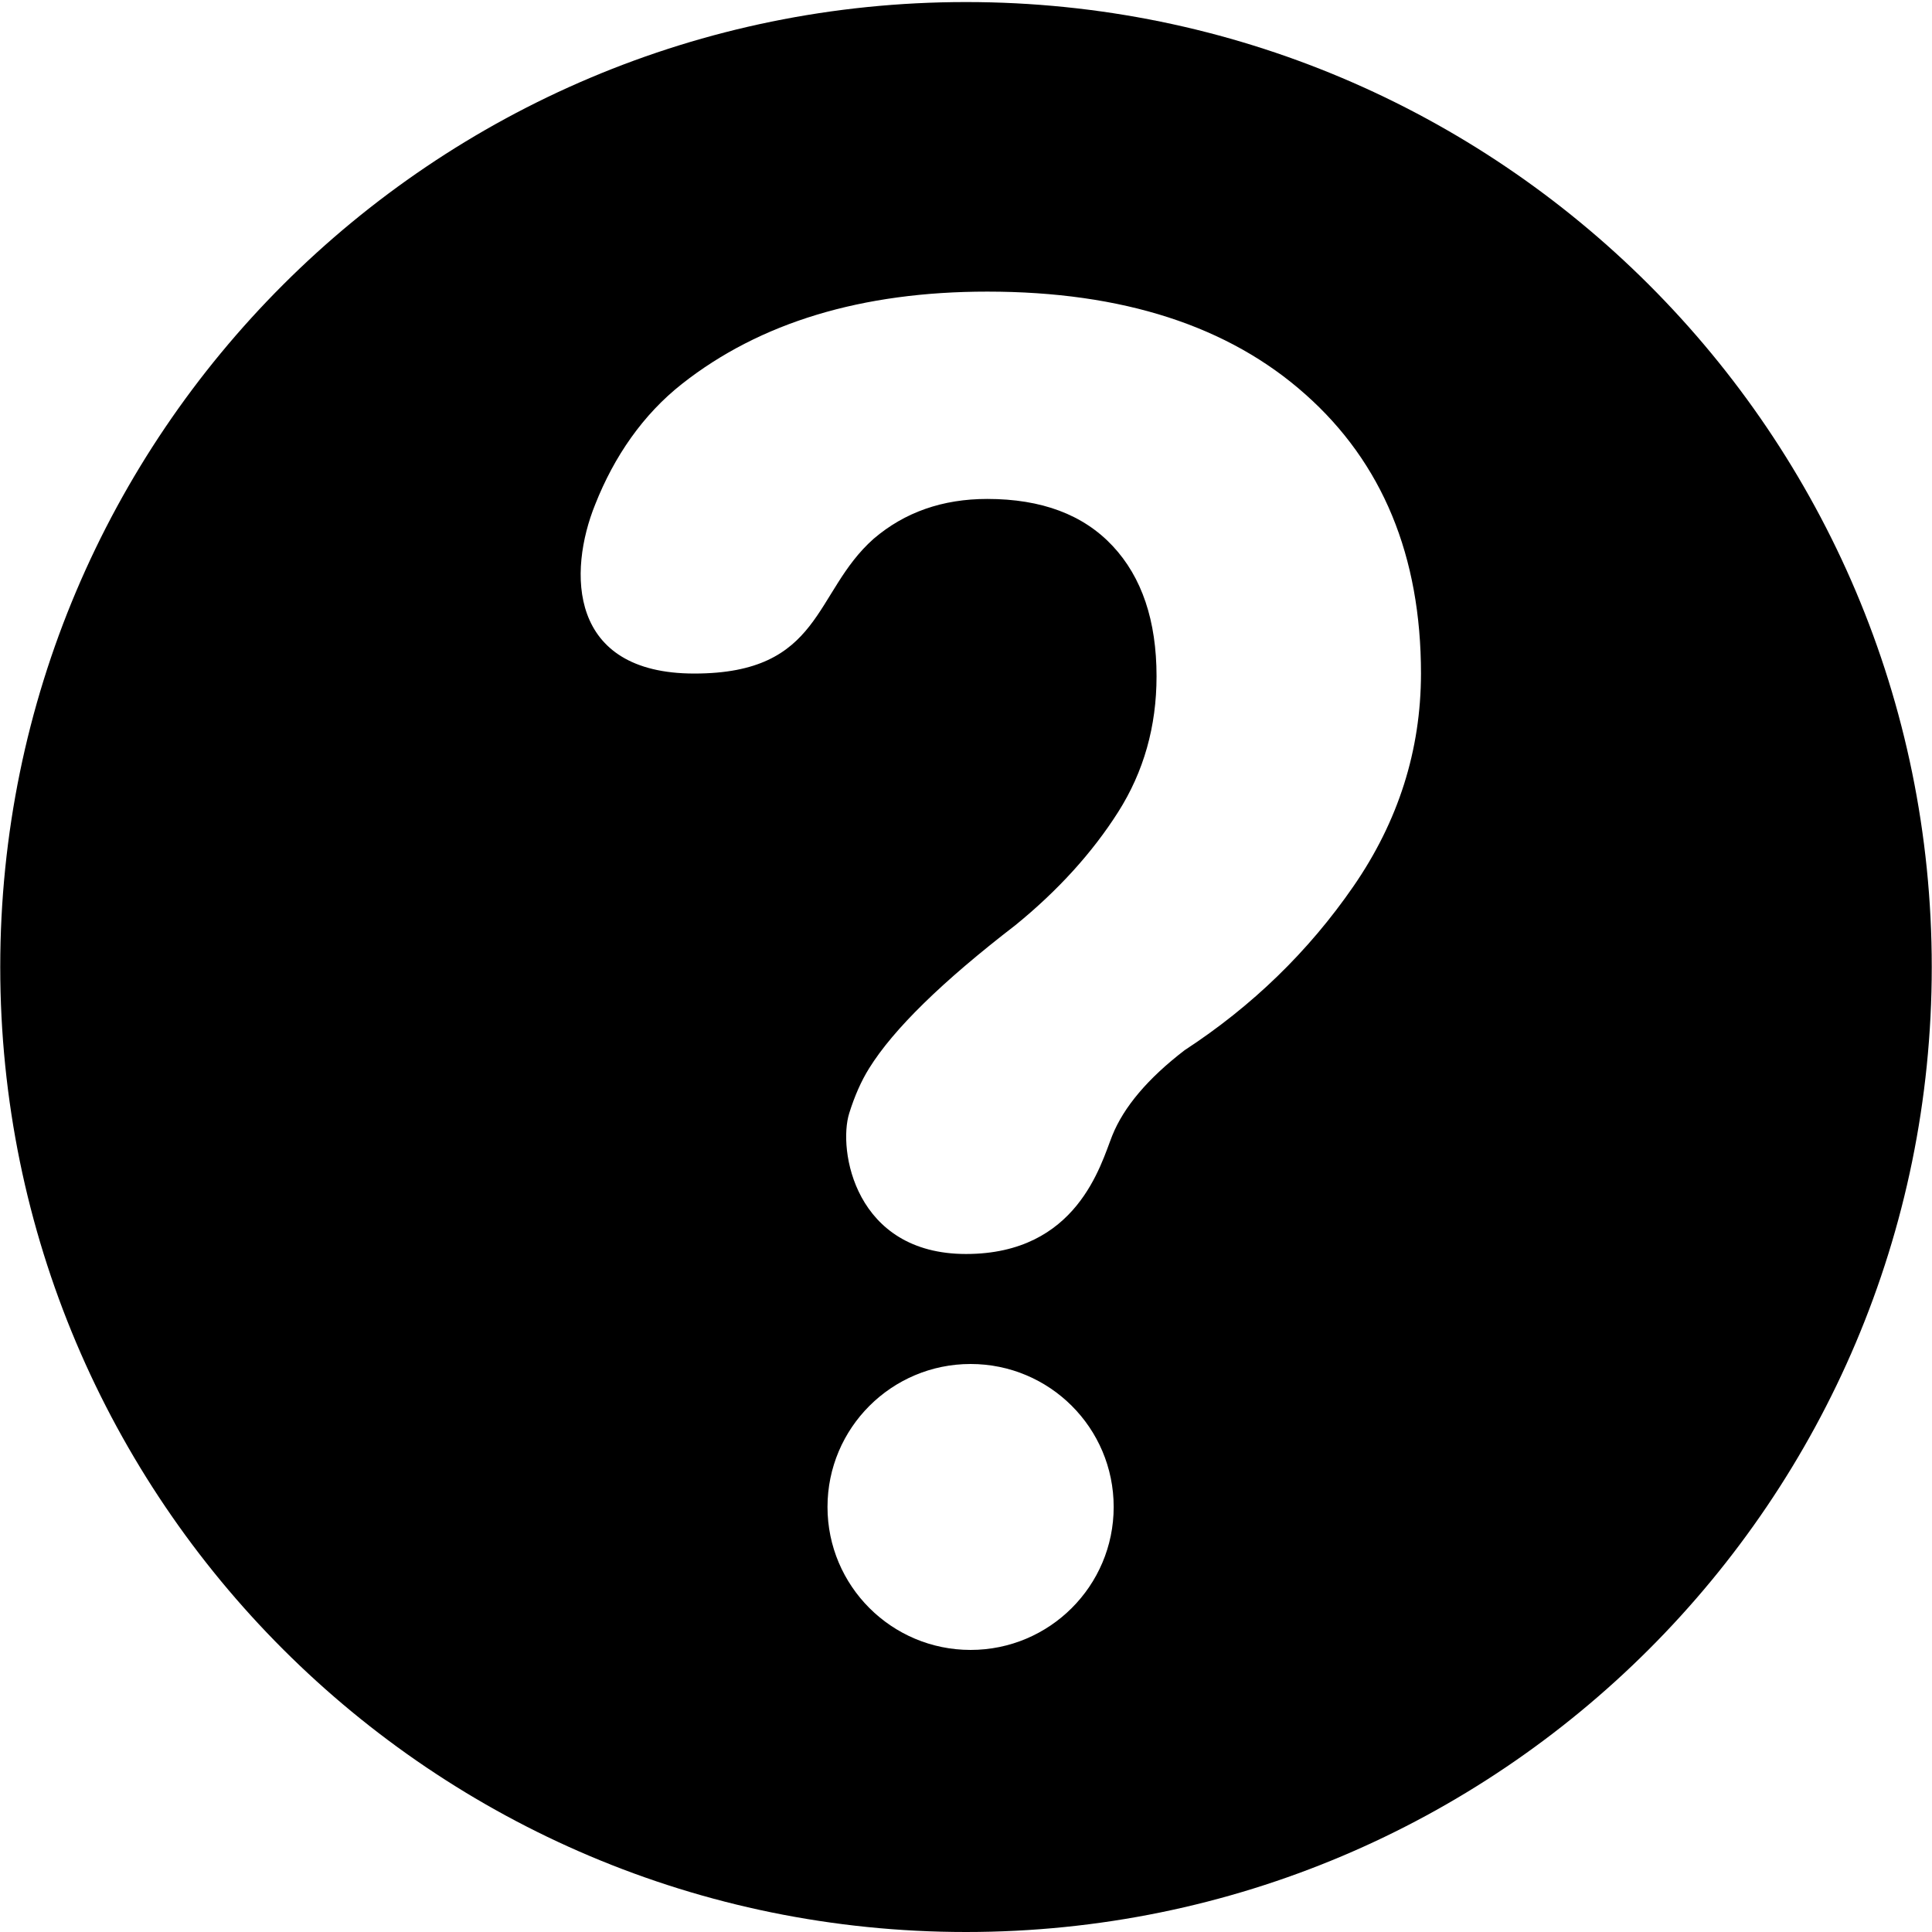
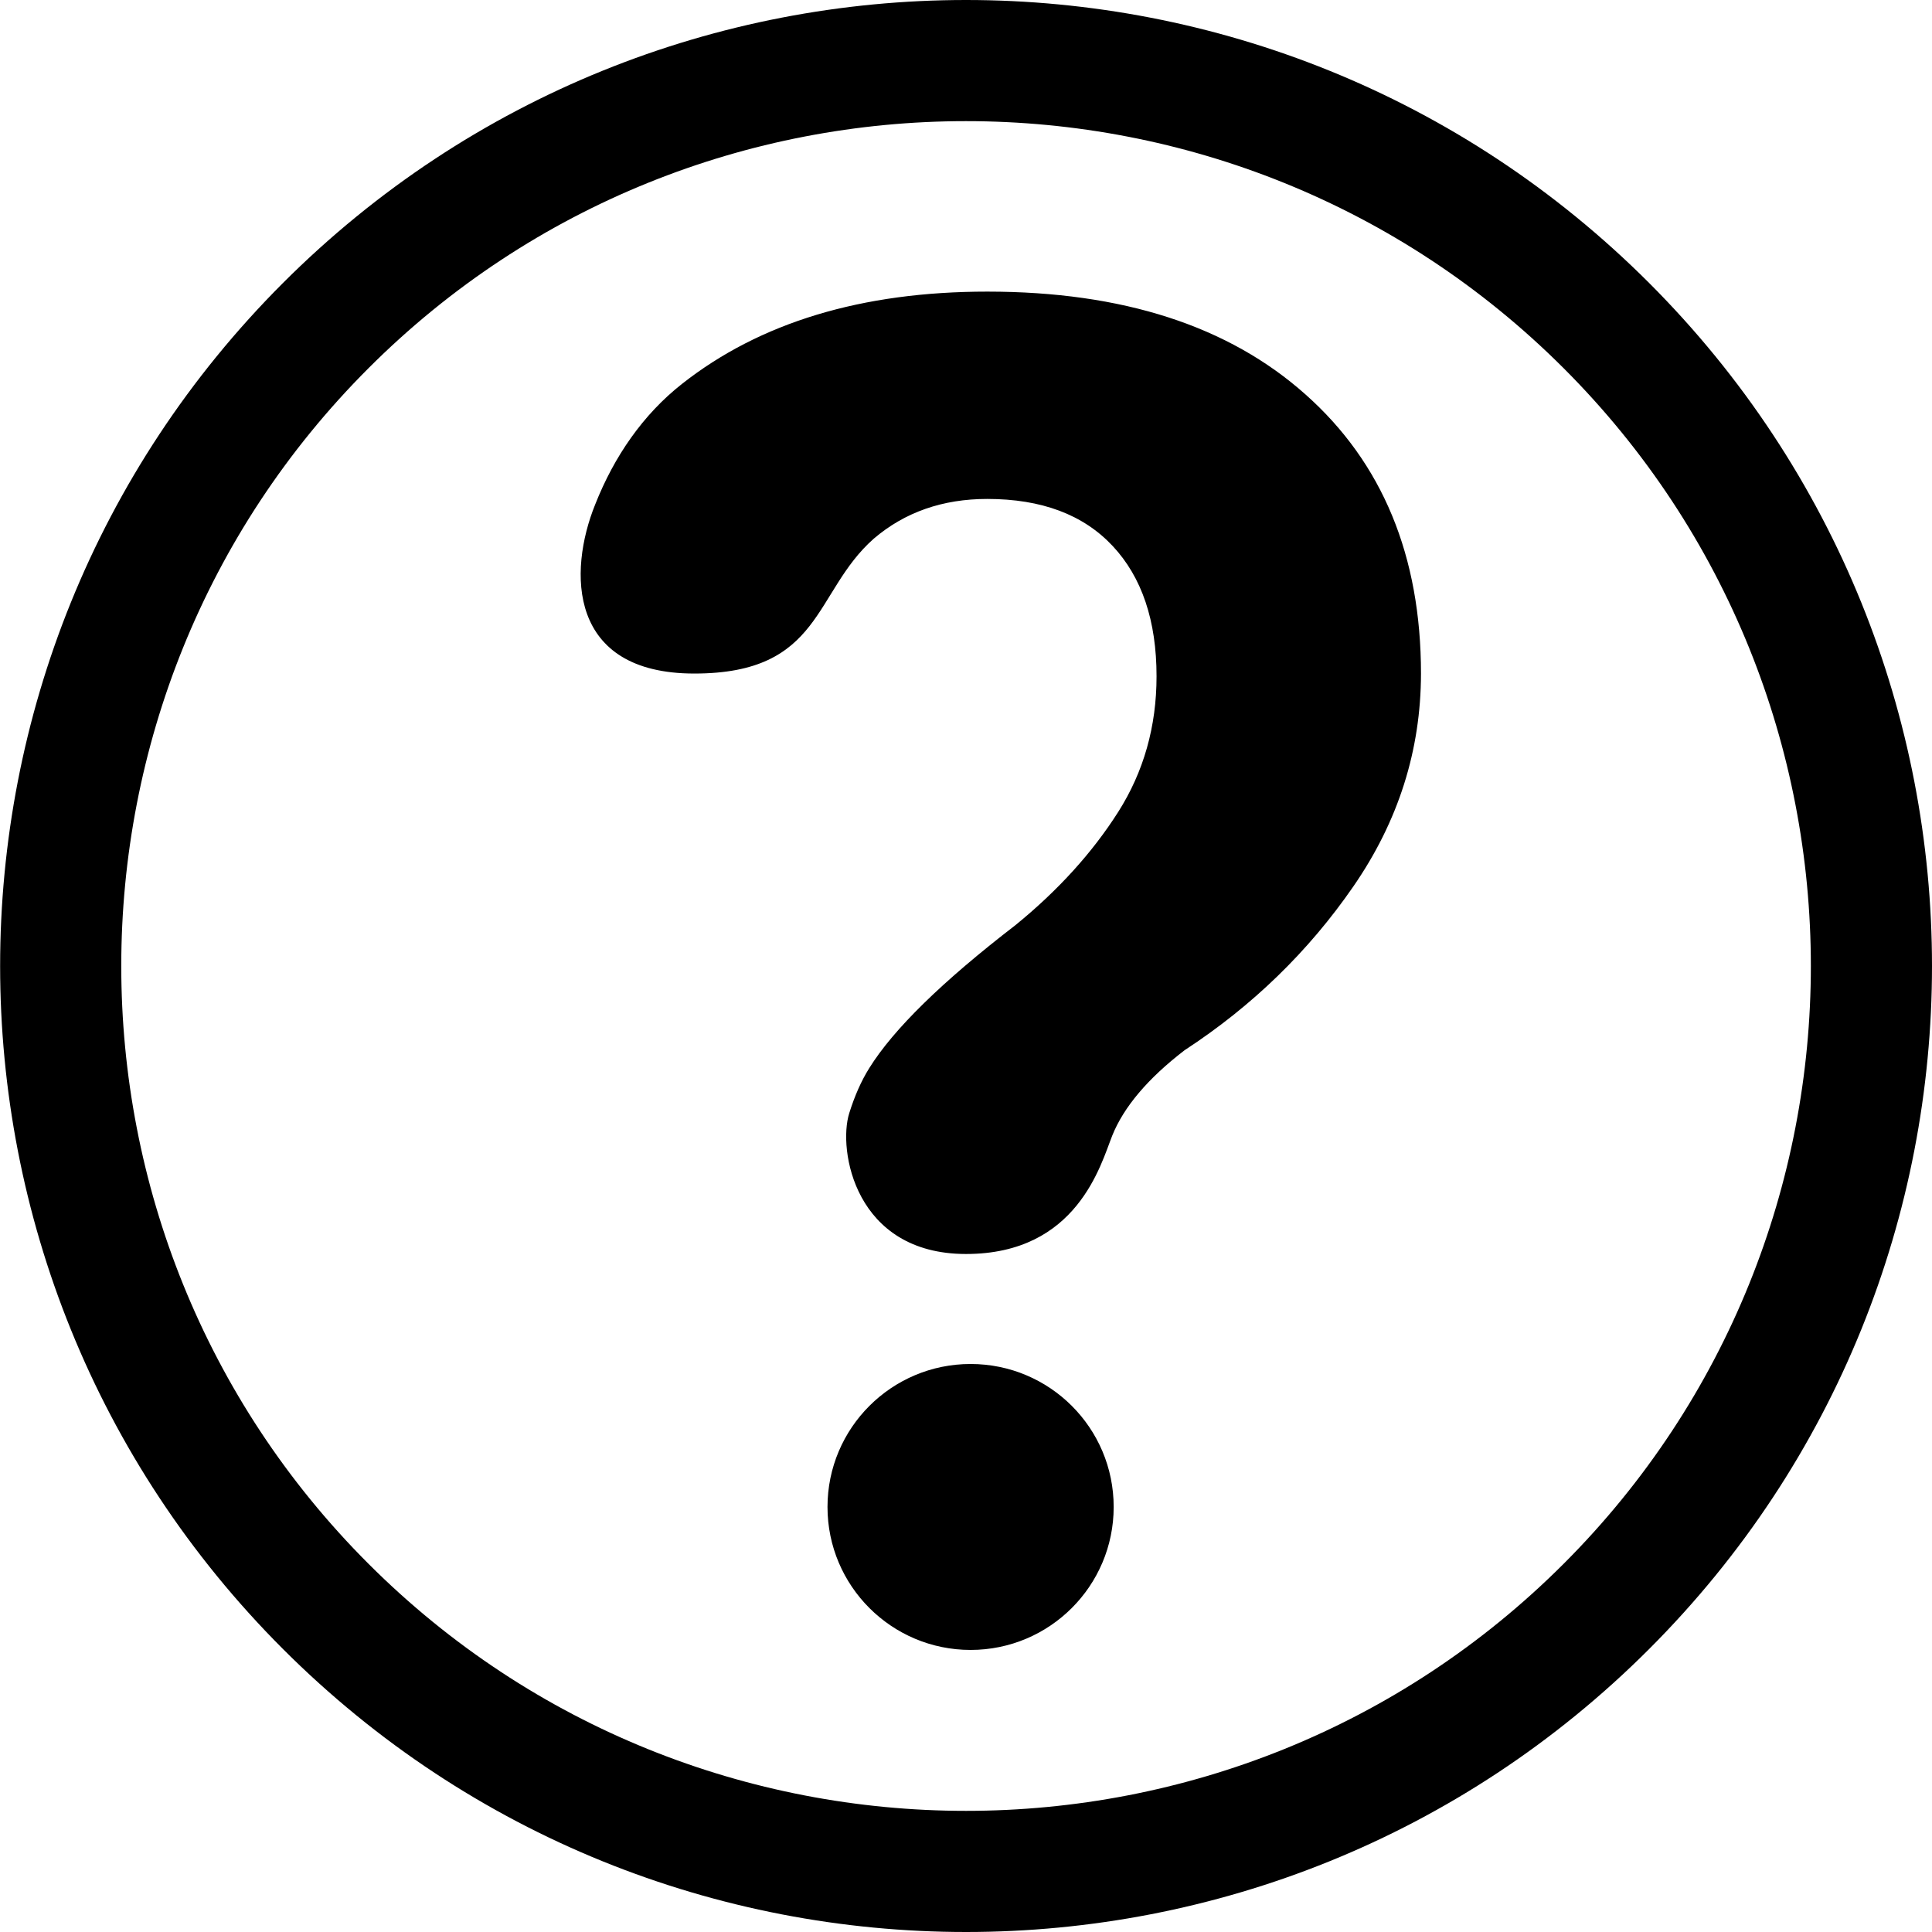
<svg xmlns="http://www.w3.org/2000/svg" version="1.1" id="Ebene_1" x="0px" y="0px" width="16px" height="16px" viewBox="0 0 16 16" enable-background="new 0 0 16 16" xml:space="preserve">
-   <path d="M8,0.017c-4.417,0-7.998,3.578-7.998,7.991C0.002,12.422,3.583,16,8,16s7.998-3.578,7.998-7.992  C15.998,3.595,12.417,0.017,8,0.017z M8.038,13.664c-0.654,0-1.185-0.53-1.185-1.184c0-0.654,0.531-1.184,1.185-1.184  c0.654,0,1.185,0.529,1.185,1.184C9.223,13.134,8.692,13.664,8.038,13.664z M11.208,7.341C10.836,7.88,10.37,8.332,9.811,8.697  c-0.305,0.234-0.505,0.471-0.6,0.708C9.116,9.643,8.922,10.385,8,10.385S6.938,9.521,7.033,9.219c0.045-0.144,0.1-0.268,0.165-0.372  C7.4,8.522,7.804,8.128,8.409,7.662c0.355-0.289,0.638-0.602,0.851-0.937c0.212-0.334,0.318-0.709,0.318-1.124  c0-0.46-0.121-0.82-0.363-1.079C8.972,4.262,8.626,4.132,8.176,4.132c-0.37,0-0.684,0.11-0.941,0.33  C6.734,4.906,6.812,5.578,5.75,5.578c-1.047,0-1.046-0.844-0.821-1.4c0.158-0.4,0.397-0.745,0.718-0.998  c0.647-0.51,1.491-0.765,2.53-0.765c1.119,0,1.998,0.284,2.635,0.852c0.637,0.566,0.956,1.338,0.956,2.312  C11.767,6.213,11.581,6.801,11.208,7.341z" />
+   <path d="M8.038,13.664c-0.654,0-1.185-0.53-1.185-1.184c0-0.654,0.531-1.184,1.185-1.184c0.654,0,1.185,0.529,1.185,1.184  C9.223,13.134,8.692,13.664,8.038,13.664z M11.208,7.341C10.836,7.88,10.37,8.332,9.811,8.697c-0.305,0.234-0.505,0.471-0.6,0.708  C9.116,9.643,8.922,10.385,8,10.385S6.938,9.521,7.033,9.219c0.045-0.144,0.1-0.268,0.165-0.372C7.4,8.522,7.804,8.128,8.409,7.662  c0.355-0.289,0.638-0.602,0.851-0.937c0.212-0.334,0.318-0.709,0.318-1.124c0-0.46-0.121-0.82-0.363-1.079  C8.972,4.262,8.626,4.132,8.176,4.132c-0.37,0-0.684,0.11-0.941,0.33C6.734,4.906,6.812,5.578,5.75,5.578  c-1.047,0-1.046-0.844-0.821-1.4c0.158-0.4,0.397-0.745,0.718-0.998c0.647-0.51,1.491-0.765,2.53-0.765  c1.119,0,1.998,0.284,2.635,0.852c0.637,0.566,0.956,1.338,0.956,2.312C11.767,6.213,11.581,6.801,11.208,7.341z M12.95,3.05  c2.729,2.729,2.729,7.171,0,9.9c-2.729,2.729-7.17,2.729-9.899,0c-2.729-2.729-2.729-7.171,0-9.9  C5.779,0.321,10.22,0.321,12.95,3.05 M13.657,2.343c-3.124-3.124-8.189-3.124-11.313,0s-3.124,8.19,0,11.314s8.189,3.124,11.313,0  S16.781,5.467,13.657,2.343L13.657,2.343z" />
</svg>
